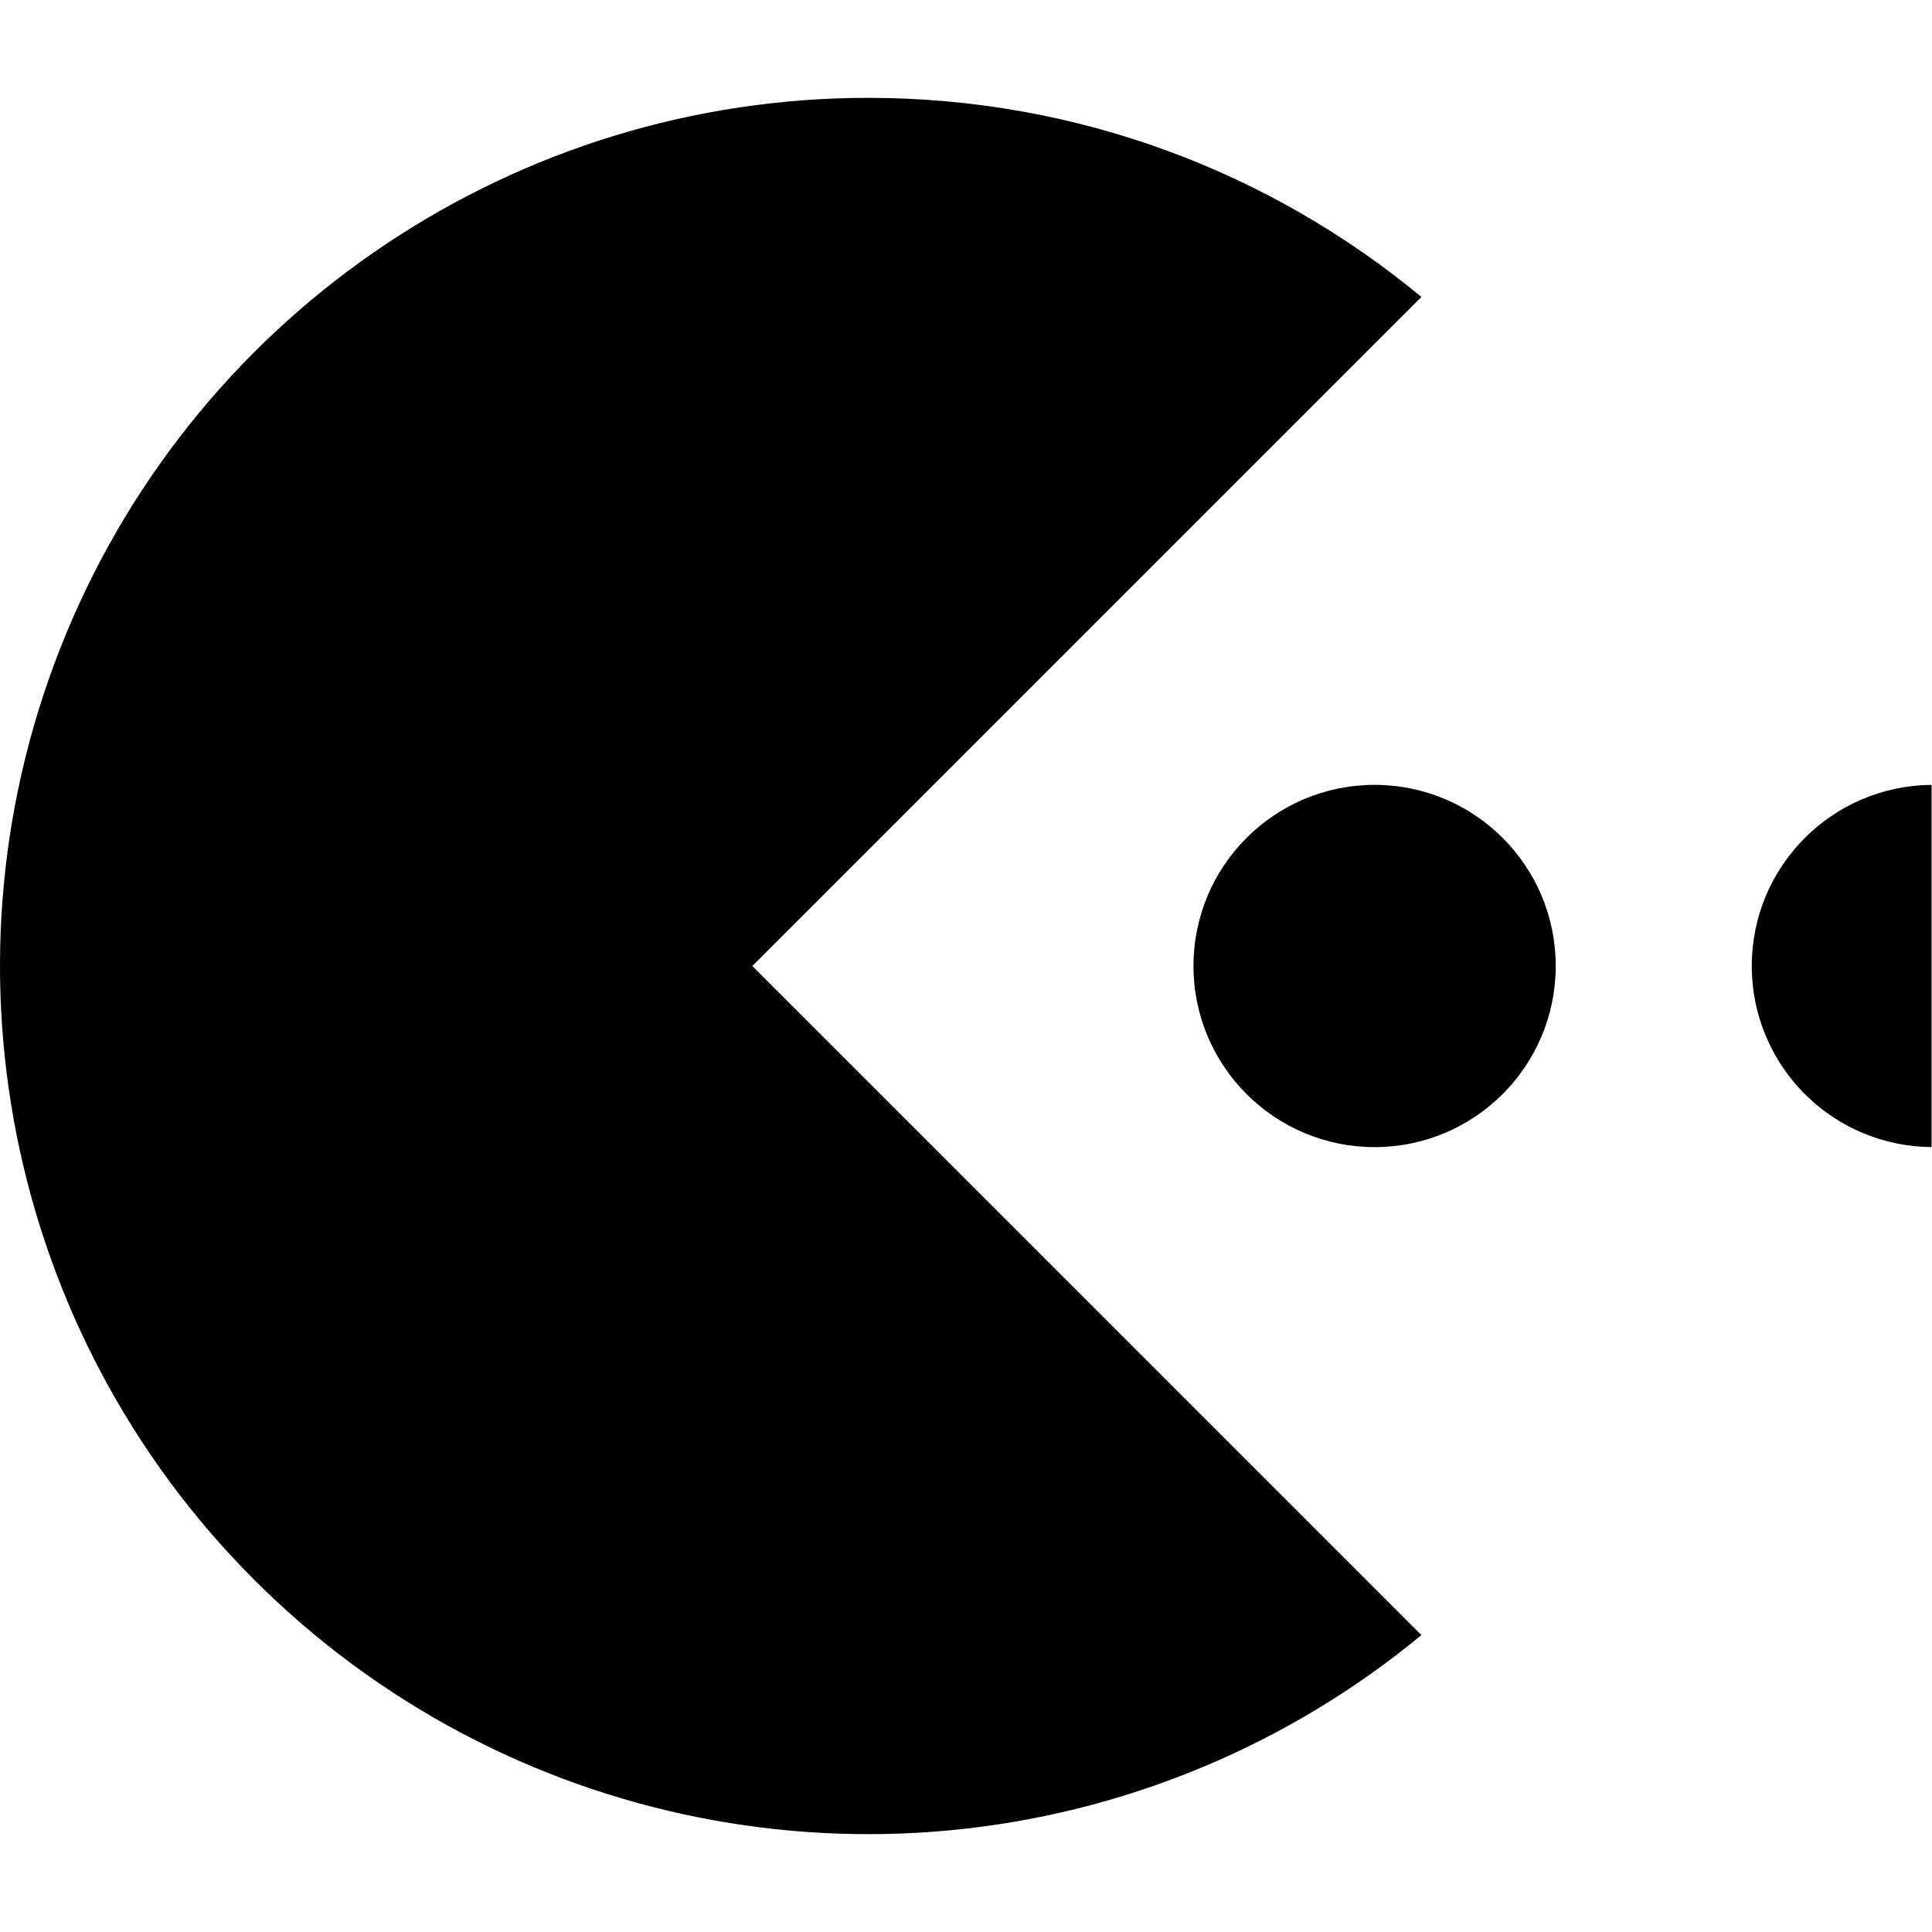
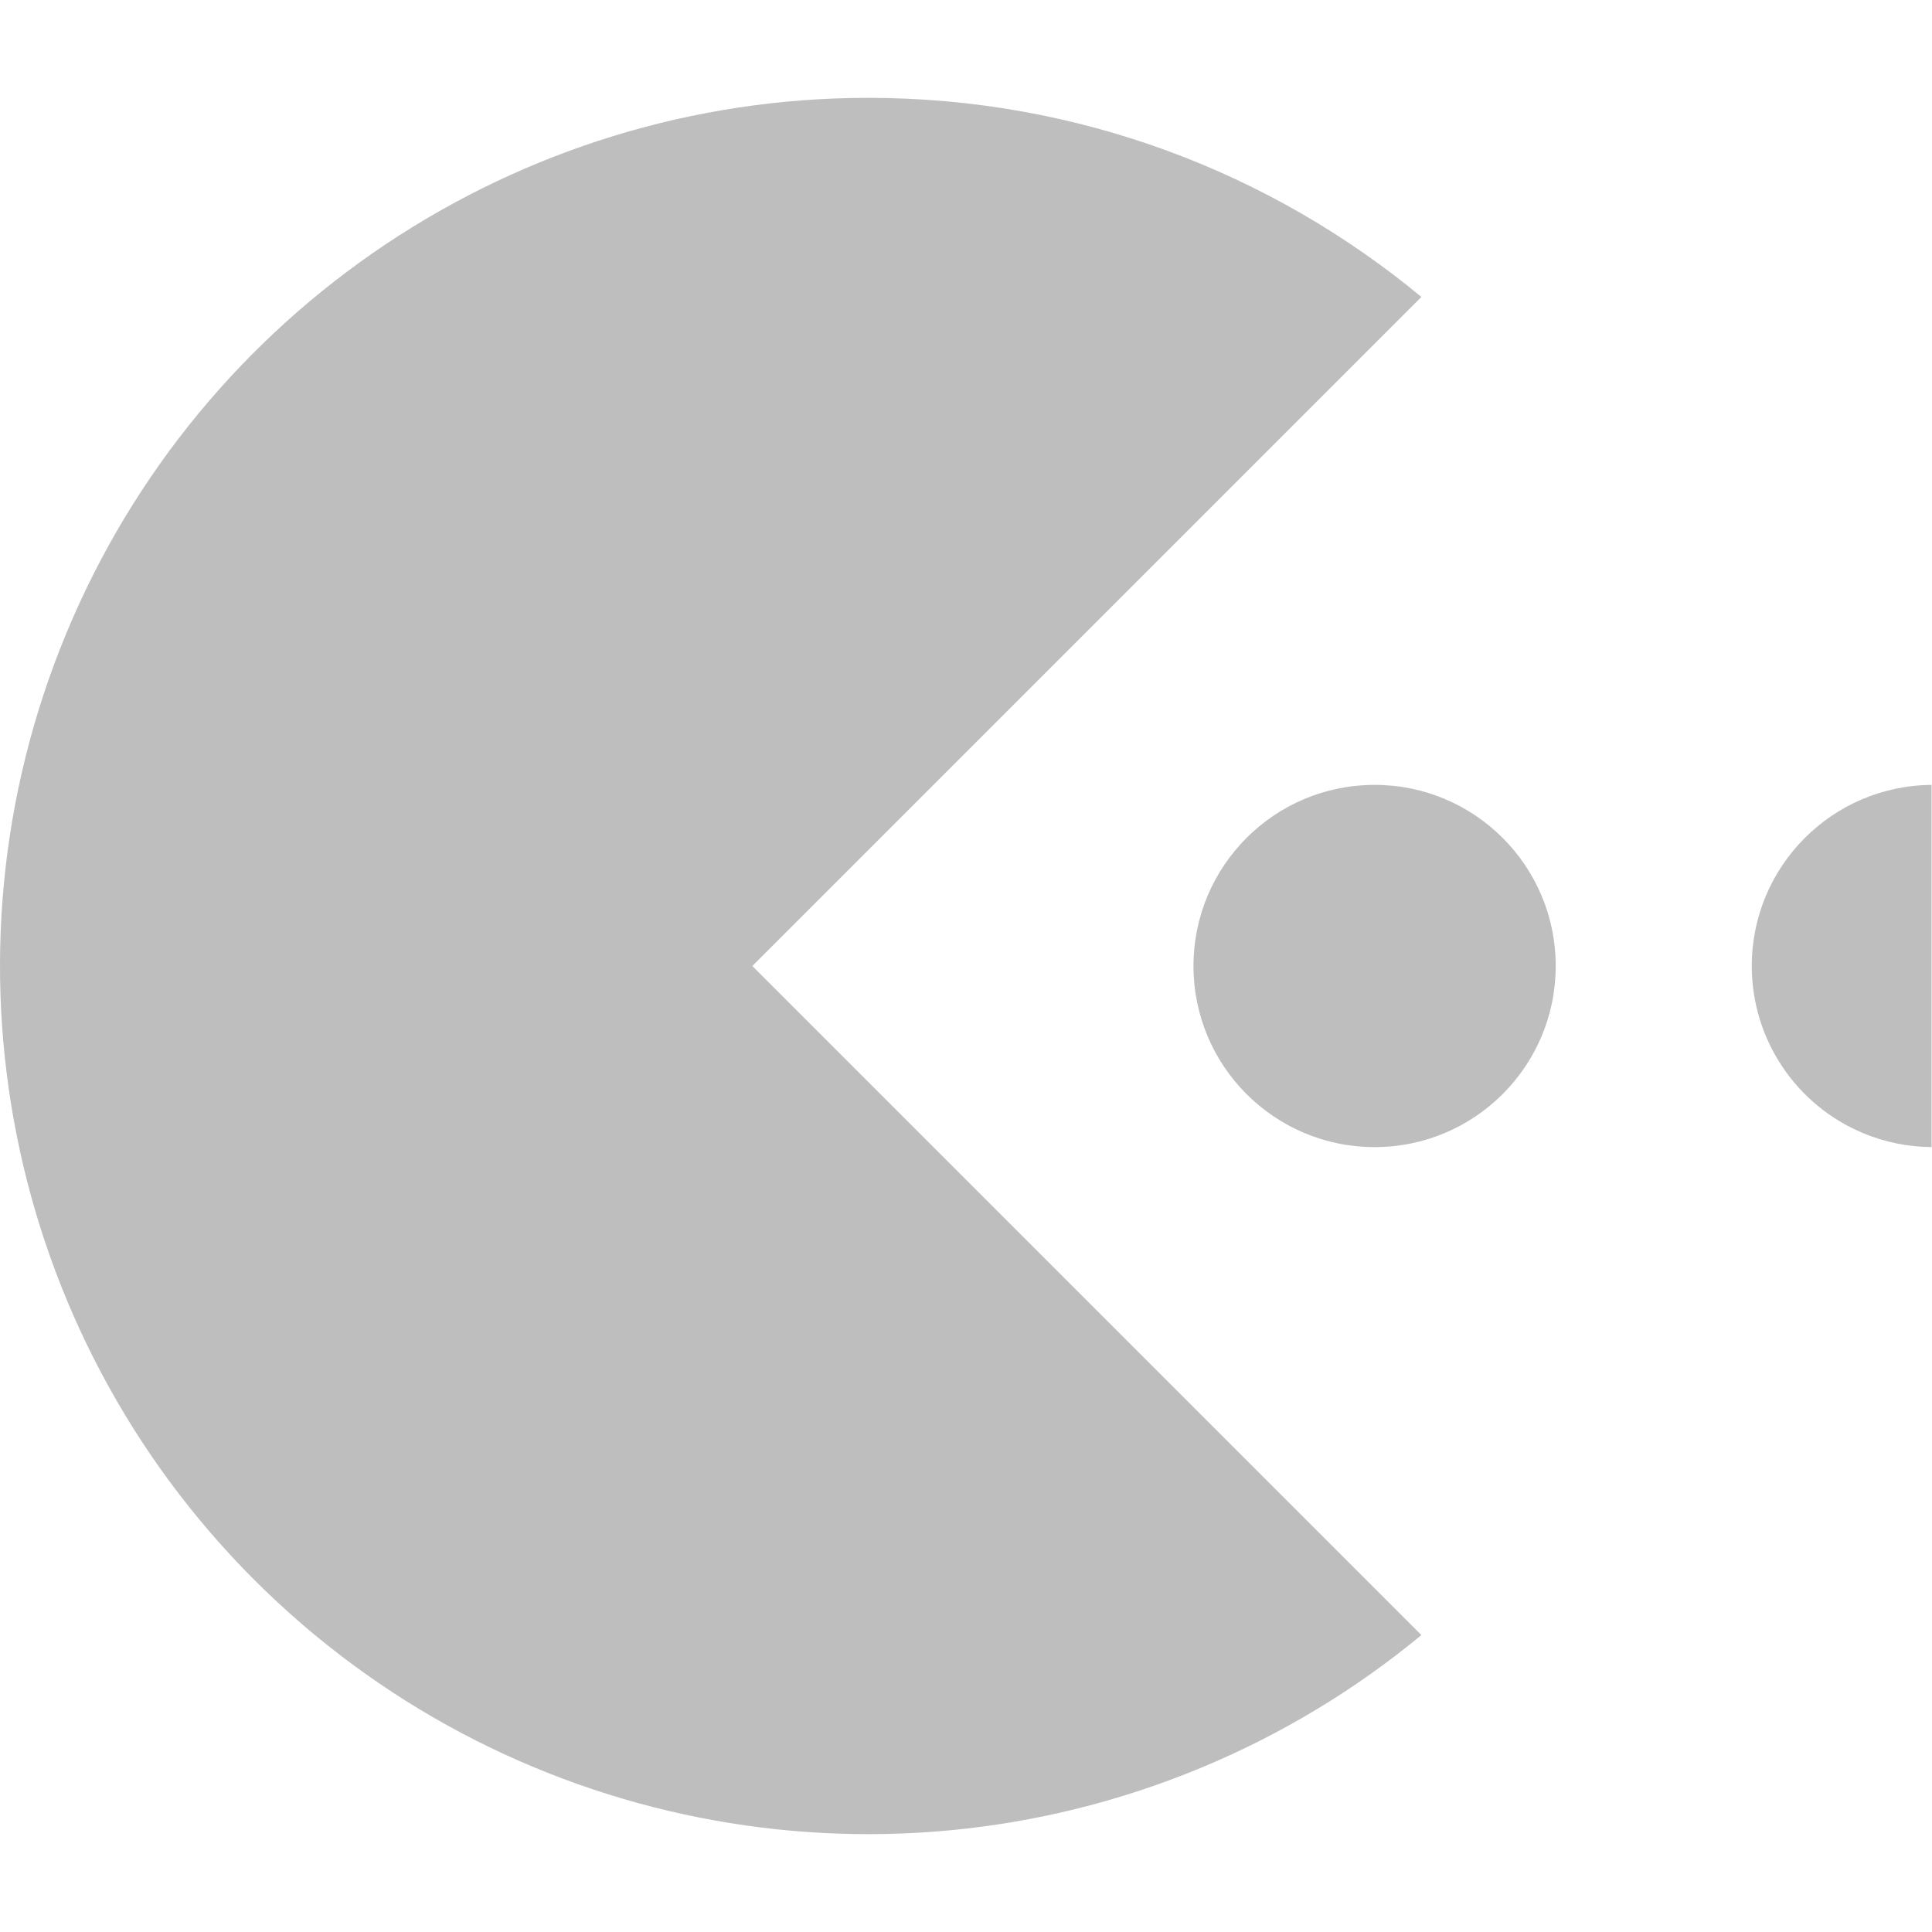
<svg xmlns="http://www.w3.org/2000/svg" viewBox="0 0 512 512">
-   <path d="m 364.285,208 c -26.51,0 -48,21.49 -48,48 a 47.999,47.999 0 1 0 48,-48 z m 147.602,0.01 c -26.348,0.19 -47.649,21.598 -47.649,47.99 a 47.999,47.999 0 0 0 29.631,44.344 47.924,47.924 0 0 0 18.018,3.646 z M 230.068,25.93 C 137.017,25.934 53.128,81.99 17.52,167.959 -18.09,253.928 1.593,352.882 67.389,418.682 133.189,484.477 232.142,504.16 318.111,468.551 a 229.827,229.827 0 0 0 58.573,-35.242 L 199.375,256 376.684,78.691 C 336.874,45.737 285.786,25.93 230.068,25.93 Z" />
+   <path d="m 364.285,208 c -26.51,0 -48,21.49 -48,48 a 47.999,47.999 0 1 0 48,-48 z m 147.602,0.01 c -26.348,0.19 -47.649,21.598 -47.649,47.99 a 47.999,47.999 0 0 0 29.631,44.344 47.924,47.924 0 0 0 18.018,3.646 z M 230.068,25.93 C 137.017,25.934 53.128,81.99 17.52,167.959 -18.09,253.928 1.593,352.882 67.389,418.682 133.189,484.477 232.142,504.16 318.111,468.551 a 229.827,229.827 0 0 0 58.573,-35.242 L 199.375,256 376.684,78.691 C 336.874,45.737 285.786,25.93 230.068,25.93 Z" fill="#bebebe" />
</svg>
